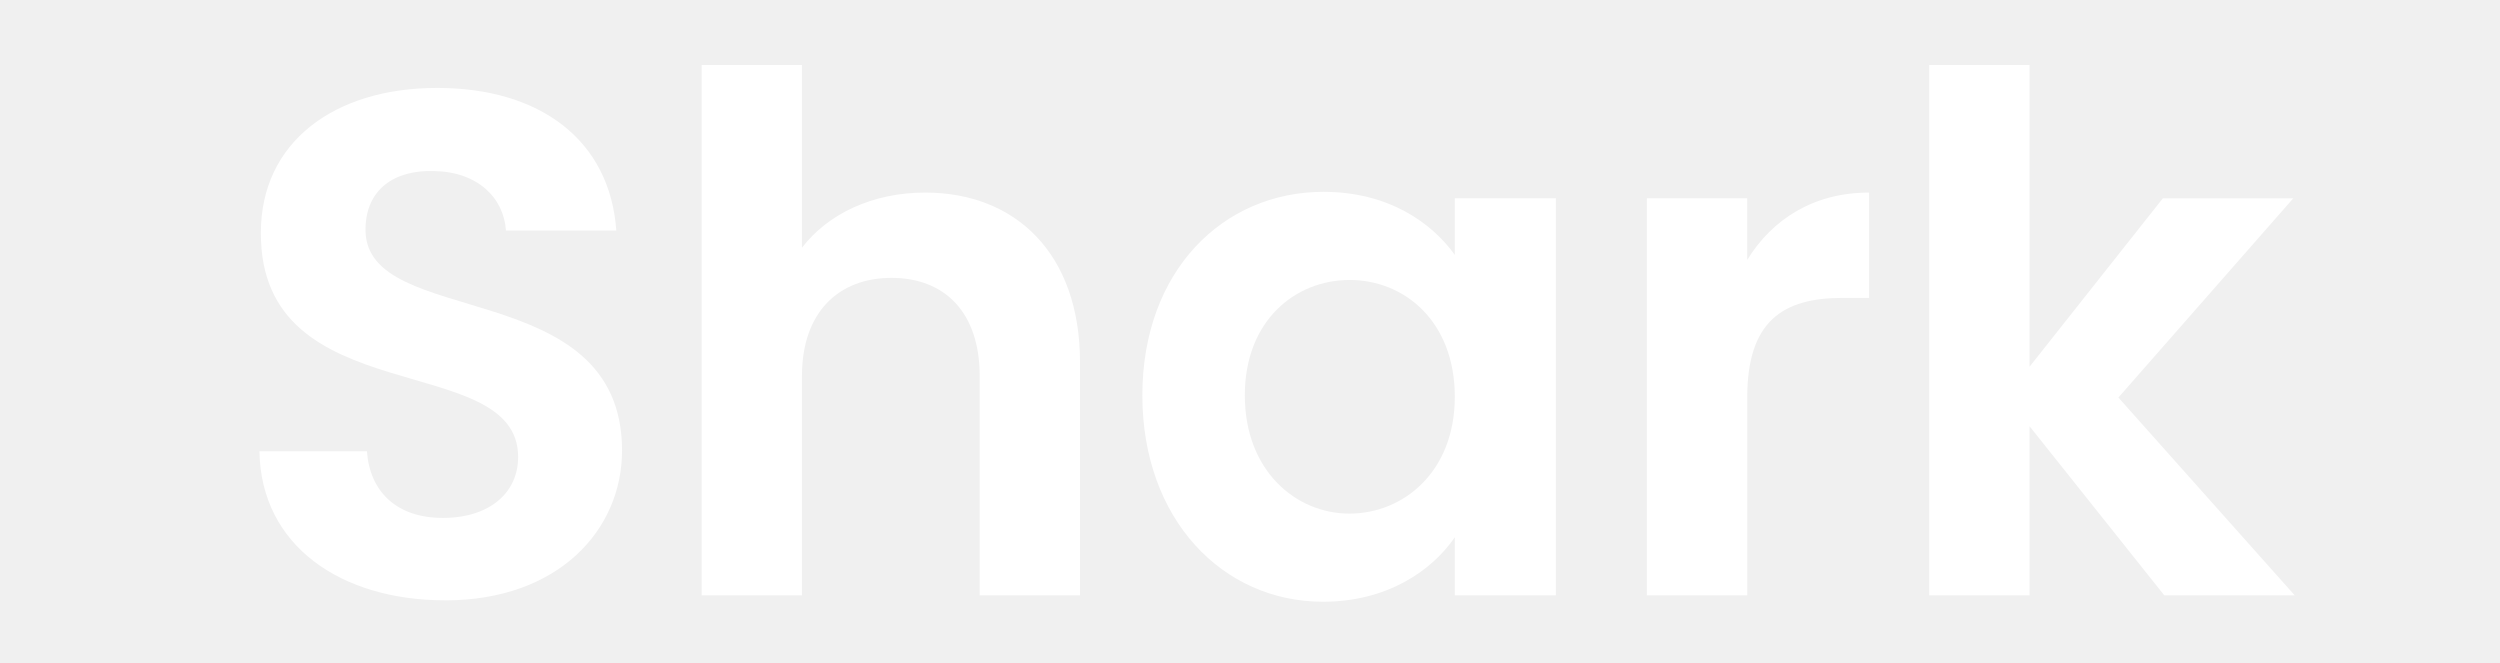
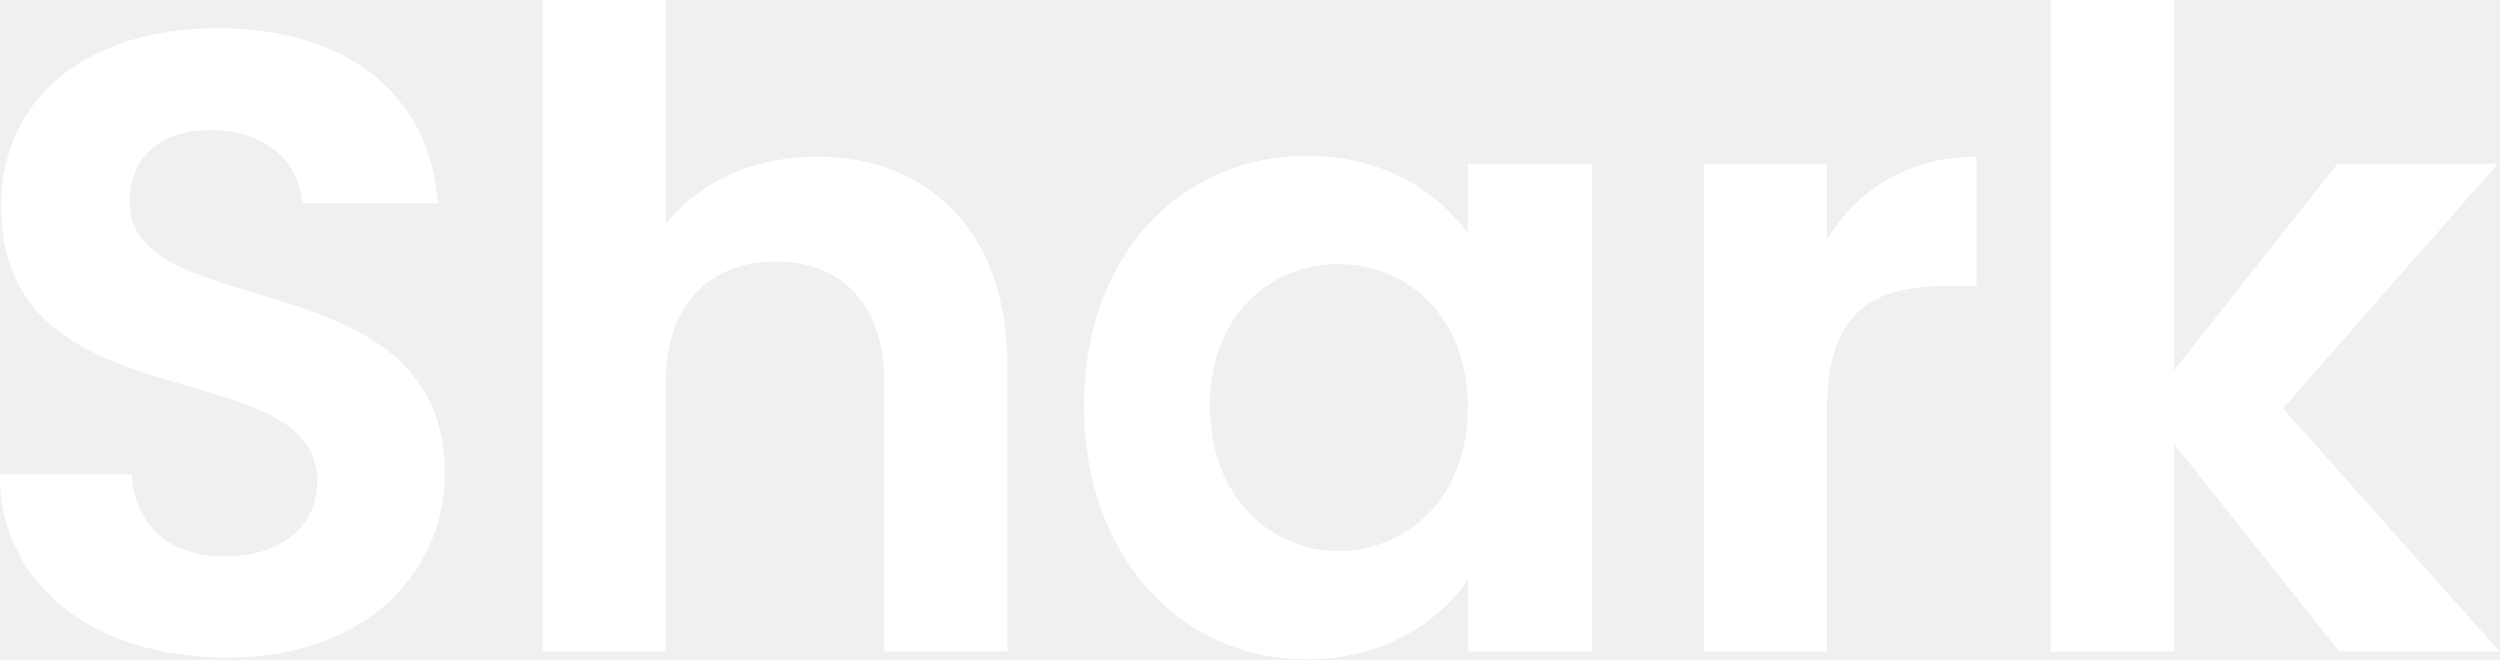
- <svg xmlns="http://www.w3.org/2000/svg" id="_图层_1" data-name="图层 1" viewBox="0 0 932 247">
+ <svg xmlns="http://www.w3.org/2000/svg" id="_图层_1" data-name="图层 1" viewBox="0 0 1107 291.97">
  <defs>
    <style>
      .cls-1 {
        fill: #fff;
      }
    </style>
  </defs>
-   <path class="cls-1" d="M165.92,223.8c-38.74,0-68.66-20.3-69.2-55.57h40.07c1.07,14.96,10.96,24.85,28.32,24.85s28.05-9.35,28.05-22.71c0-40.34-96.18-16.03-95.91-83.62,0-33.66,27.25-53.97,65.72-53.97s64.39,19.5,66.79,53.17h-41.14c-.8-12.29-10.69-21.91-26.71-22.17-14.7-.53-25.65,6.68-25.65,21.91,0,37.4,95.64,16.56,95.64,82.29,0,29.39-23.51,55.84-65.99,55.84Z" />
-   <path class="cls-1" d="M261.57,24.23h37.4v68.13c9.62-12.56,26.18-20.57,45.95-20.57,33.4,0,57.71,22.44,57.71,63.32v86.83h-37.4v-81.75c0-23.78-13.09-36.6-32.86-36.6s-33.4,12.82-33.4,36.6v81.75h-37.4V24.23Z" />
-   <path class="cls-1" d="M493.47,71.52c23.78,0,40.07,11.22,48.89,23.51v-21.11h37.67v148.01h-37.67v-21.64c-8.82,12.82-25.65,24.04-49.16,24.04-37.4,0-67.33-30.72-67.33-76.94s29.92-75.88,67.59-75.88ZM503.08,104.38c-20.04,0-39.01,14.96-39.01,43.01s18.97,44.08,39.01,44.08,39.27-15.5,39.27-43.55-18.7-43.55-39.27-43.55Z" />
-   <path class="cls-1" d="M651.36,221.93h-37.4V73.92h37.4v22.98c9.35-15.23,24.85-25.11,45.42-25.11v39.27h-9.88c-22.17,0-35.53,8.55-35.53,37.14v73.74Z" />
-   <path class="cls-1" d="M719.22,24.23h37.4v112.48l49.69-62.78h48.62l-65.19,74.27,65.72,73.74h-48.62l-50.23-63.05v63.05h-37.4V24.23Z" />
+   <path class="cls-1" d="M100.7,291.19C44.18,291.19.52,261.56-.26,210.11h58.47c1.56,21.83,15.98,36.25,41.32,36.25s40.93-13.64,40.93-33.13C140.46,154.37.13,189.84.52,91.22.52,42.1,40.28,12.47,96.42,12.47s93.94,28.46,97.45,77.57h-60.03c-1.17-17.93-15.59-31.96-38.98-32.35-21.44-.78-37.42,9.75-37.42,31.96,0,54.57,139.55,24.17,139.55,120.06,0,42.88-34.3,81.47-96.28,81.47Z" />
+   <path class="cls-1" d="M240.25,0h54.57v99.4c14.03-18.32,38.2-30.02,67.05-30.02,48.73,0,84.2,32.74,84.2,92.38v126.69h-54.57v-119.28c0-34.69-19.1-53.4-47.95-53.4s-48.73,18.71-48.73,53.4v119.28h-54.57V0Z" />
+   <path class="cls-1" d="M578.6,69c34.69,0,58.47,16.37,71.33,34.3v-30.8h54.96v215.96h-54.96v-31.57c-12.86,18.71-37.42,35.08-71.72,35.08-54.57,0-98.23-44.83-98.23-112.27s43.66-110.71,98.62-110.71ZM592.64,116.94c-29.24,0-56.91,21.83-56.91,62.76s27.68,64.32,56.91,64.32,57.3-22.61,57.3-63.54-27.29-63.54-57.3-63.54Z" />
+   <path class="cls-1" d="M808.98,288.46h-54.57V72.5h54.57v33.52c13.64-22.22,36.25-36.64,66.27-36.64v57.3h-14.42c-32.35,0-51.84,12.47-51.84,54.18v107.59Z" />
+   <path class="cls-1" d="M907.99,0h54.57v164.11l72.51-91.61h70.95l-95.11,108.37,95.89,107.59h-70.95l-73.28-92v92h-54.57V0Z" />
</svg>
